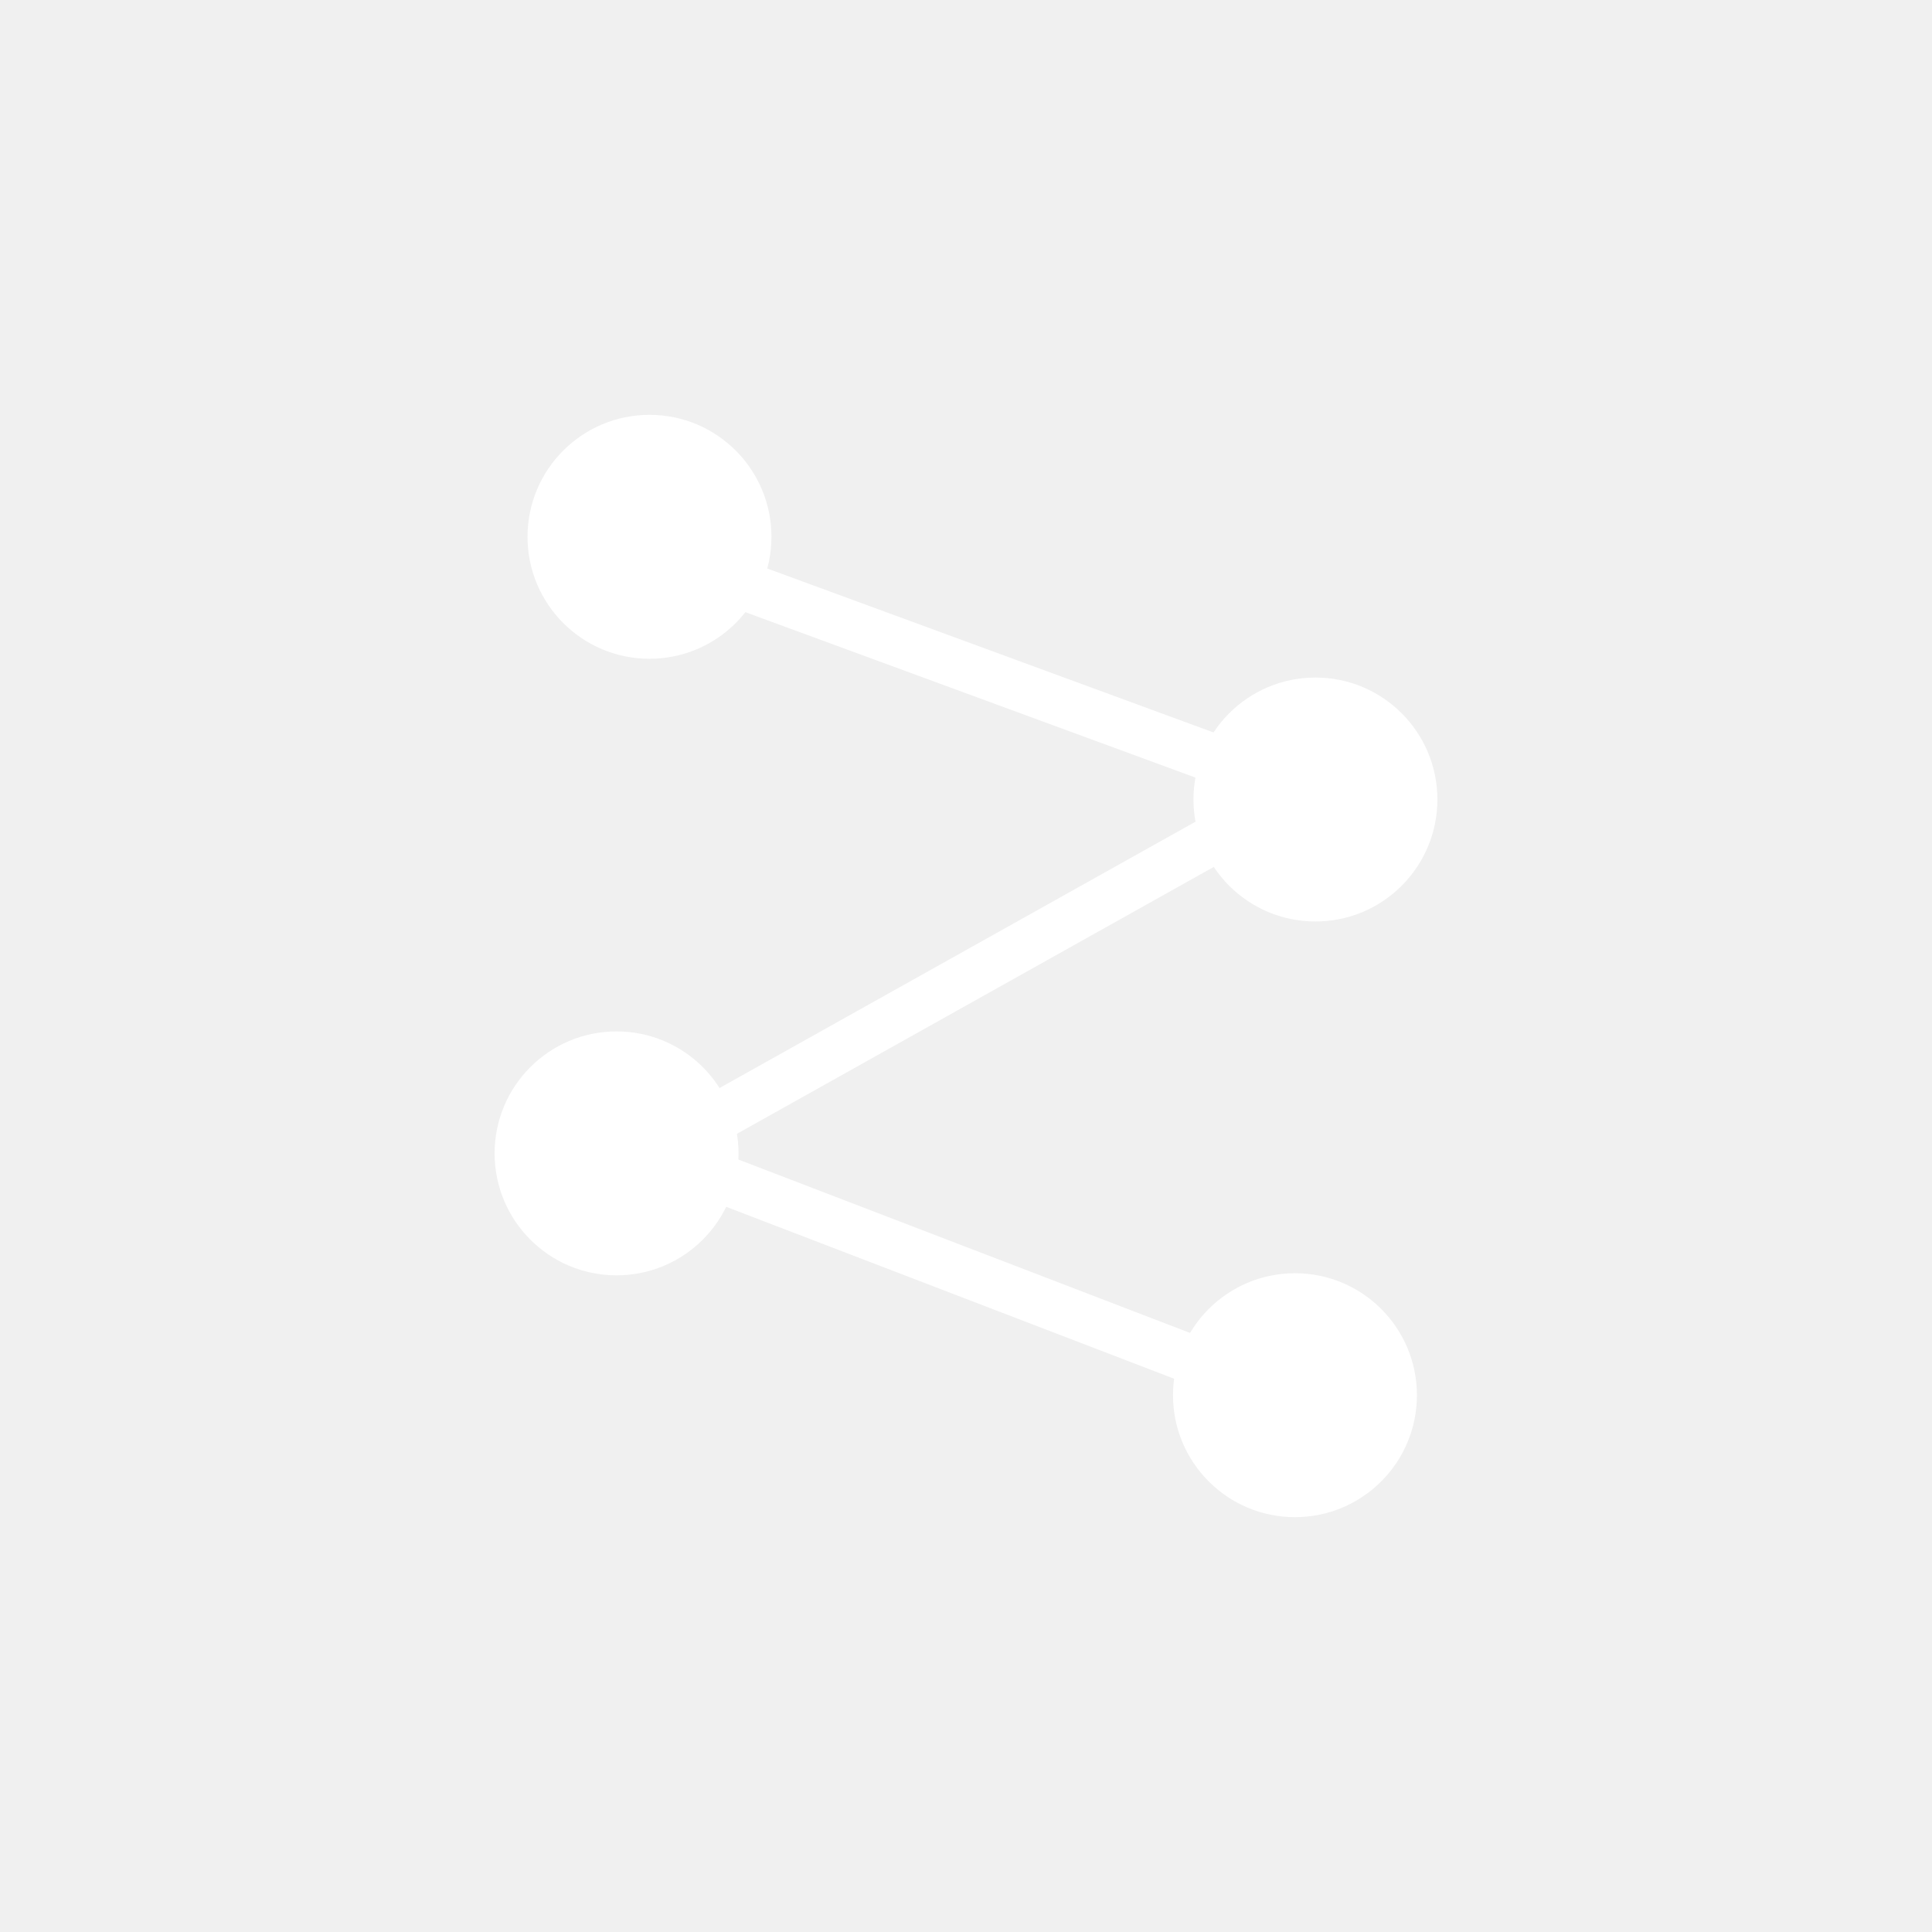
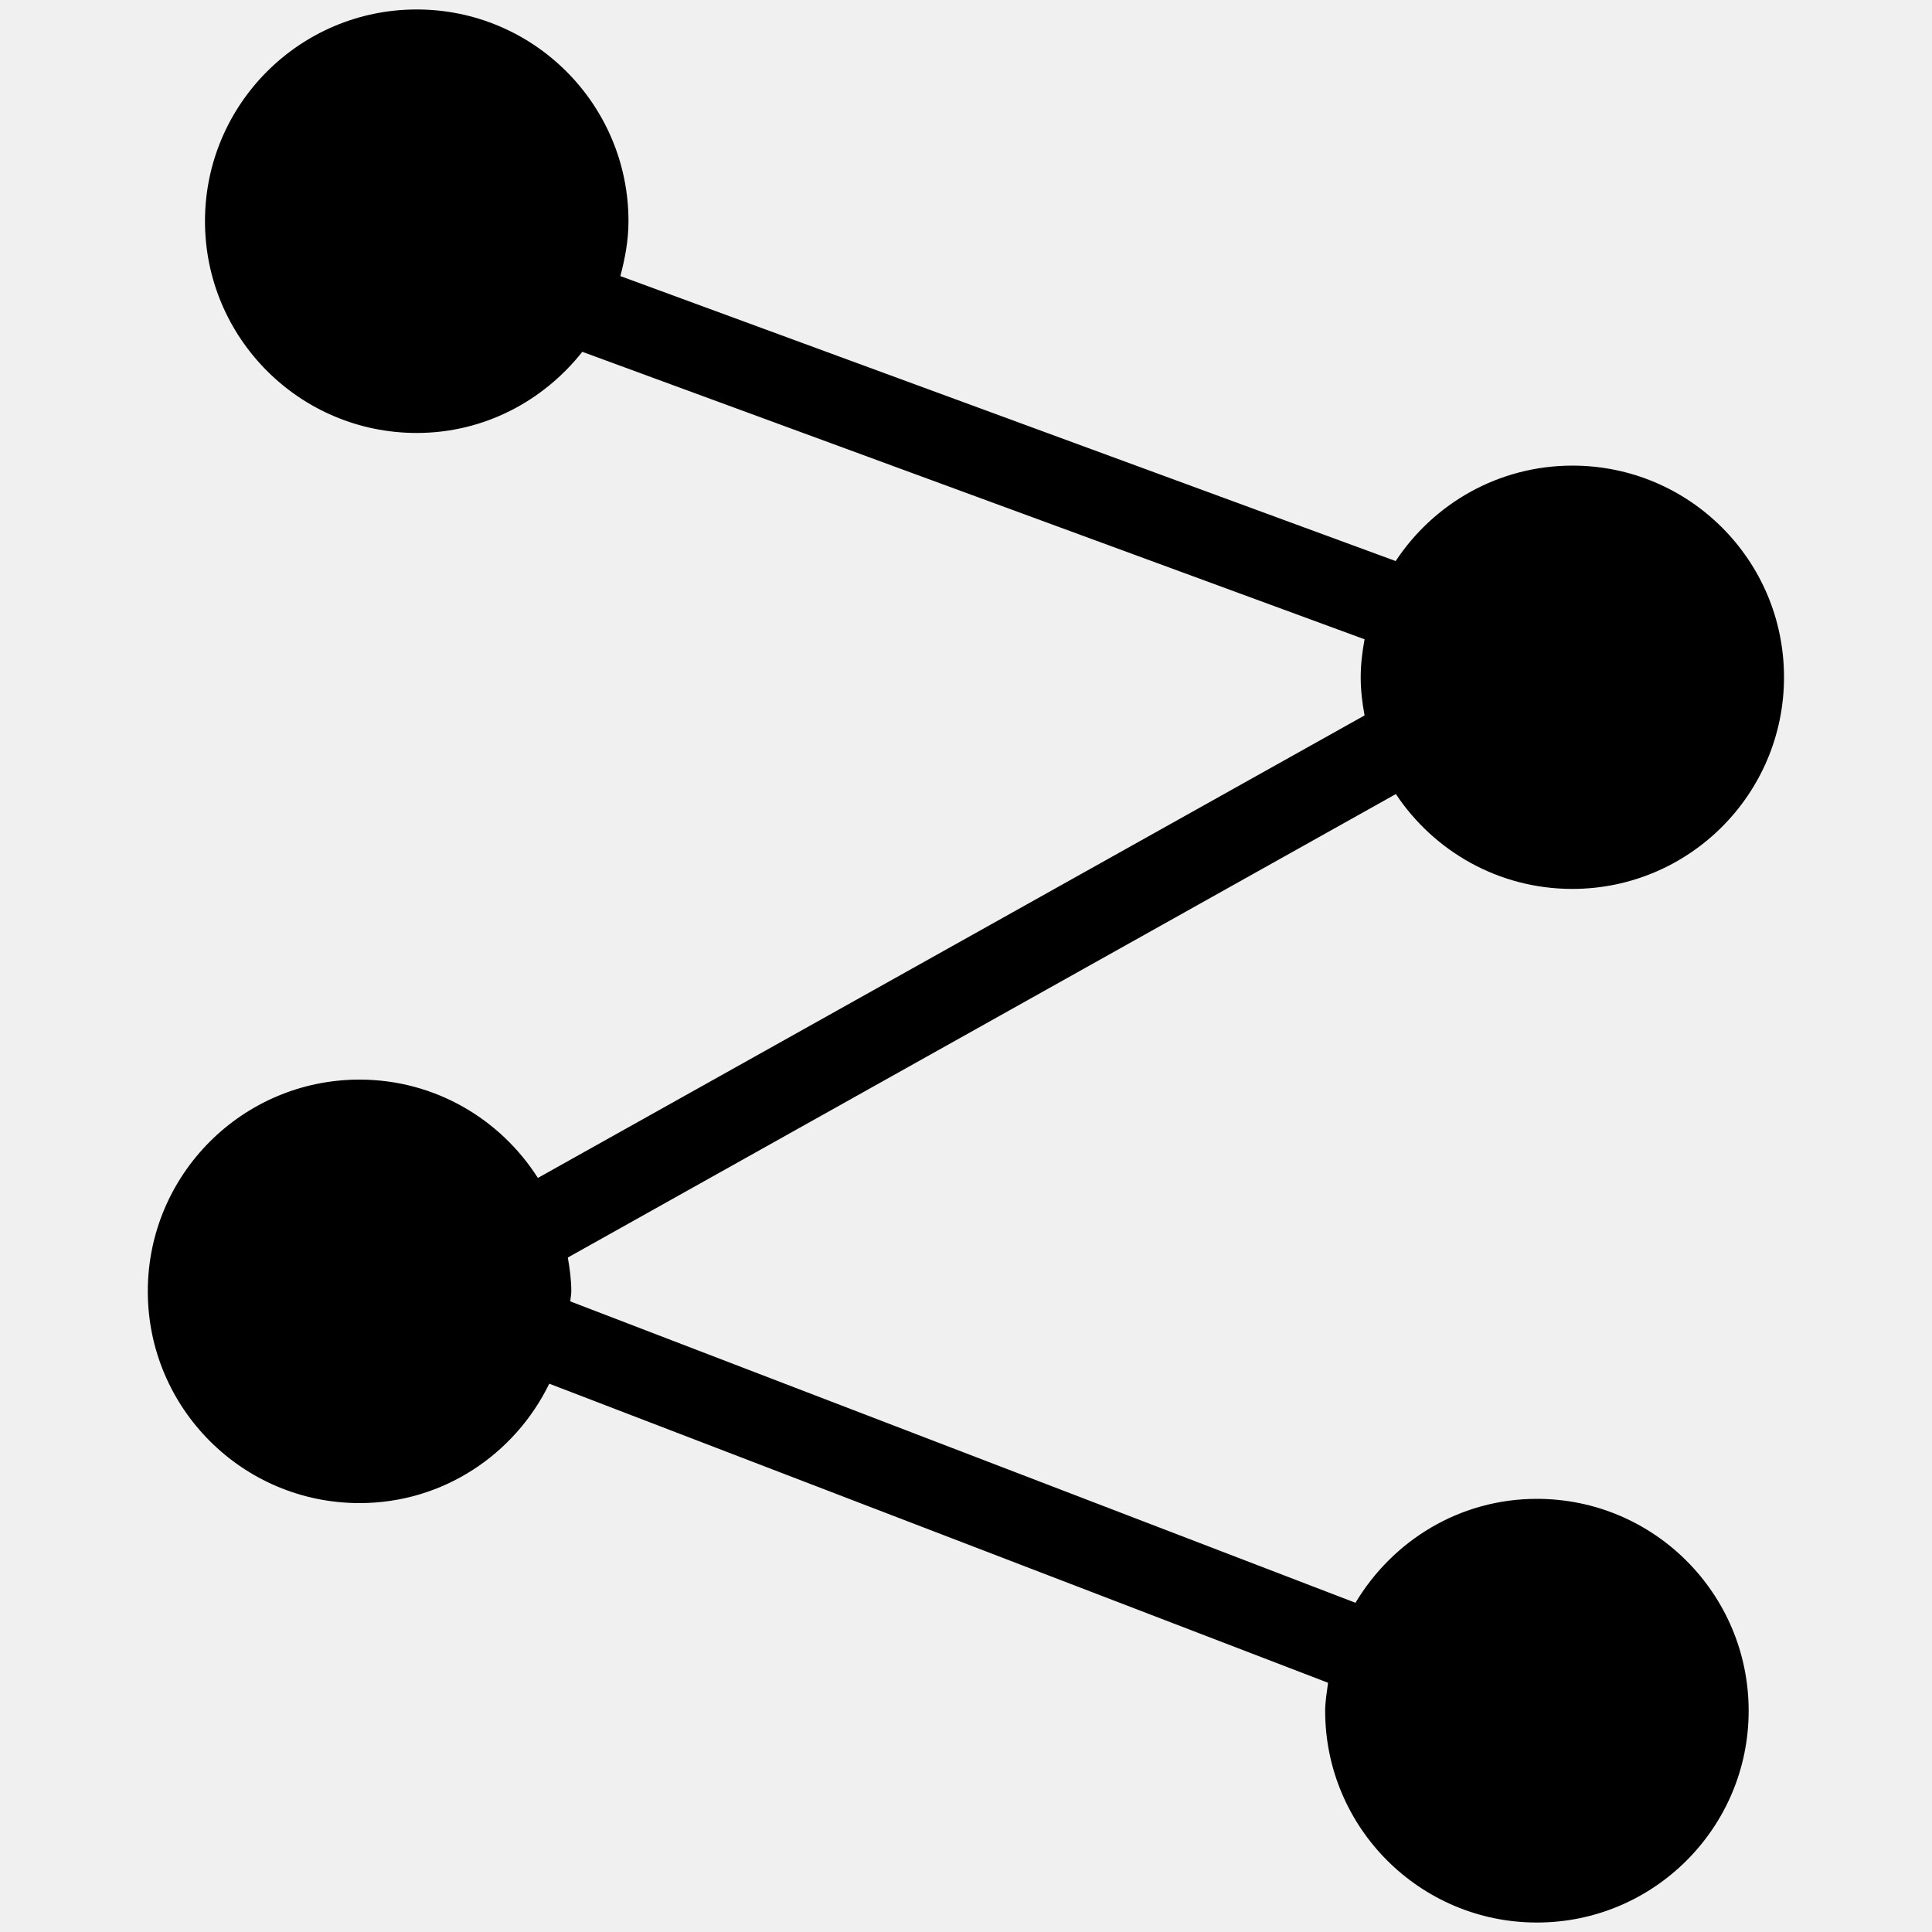
- <svg xmlns="http://www.w3.org/2000/svg" id="Layer_1" data-name="Layer 1" viewBox="0 0 91.56 91.56">
-   <defs>
-     <style>.cls-1{fill:#fff;}</style>
-   </defs>
-   <polygon class="cls-1" points="62.08 67.81 28.26 54.83 58.91 37.68 31.81 27.72 32.6 25.56 64.39 37.24 33.66 54.44 62.91 65.67 62.08 67.81" />
-   <circle class="cls-1" cx="30.78" cy="25.44" r="5.78" />
-   <circle class="cls-1" cx="62.34" cy="37.89" r="5.78" />
-   <circle class="cls-1" cx="29.22" cy="54.66" r="5.78" />
-   <circle class="cls-1" cx="61.37" cy="66.12" r="5.78" />
+ <svg xmlns="http://www.w3.org/2000/svg" xml:space="preserve" viewBox="0 0 100 100">
+   <path d="M79.55 77.58c-4.01 0-7.47 2.17-9.39 5.38l-40.64-15.6c.01-.18.05-.35.05-.53 0-.6-.08-1.17-.18-1.74L72.25 41.1c1.96 2.95 5.31 4.91 9.13 4.91 6.05 0 10.96-4.91 10.96-10.96S87.44 24.1 81.39 24.1c-3.83 0-7.19 1.97-9.15 4.94L32.11 14.29c.24-.91.42-1.85.42-2.84C32.53 5.4 27.62.49 21.57.49c-6.05 0-10.96 4.91-10.96 10.96 0 6.05 4.91 10.96 10.96 10.96 3.49 0 6.56-1.66 8.57-4.2l40.49 14.88c-.12.64-.2 1.29-.2 1.97 0 .68.08 1.33.2 1.97L27.84 60.97c-1.94-3.05-5.34-5.09-9.23-5.09-6.05 0-10.96 4.91-10.96 10.96 0 6.05 4.91 10.96 10.96 10.96 4.33 0 8.04-2.53 9.82-6.18L68.74 87.1c-.06.48-.15.96-.15 1.45 0 6.05 4.91 10.96 10.96 10.96 6.05 0 10.96-4.91 10.96-10.96 0-6.06-4.91-10.97-10.96-10.97z" />
</svg>
